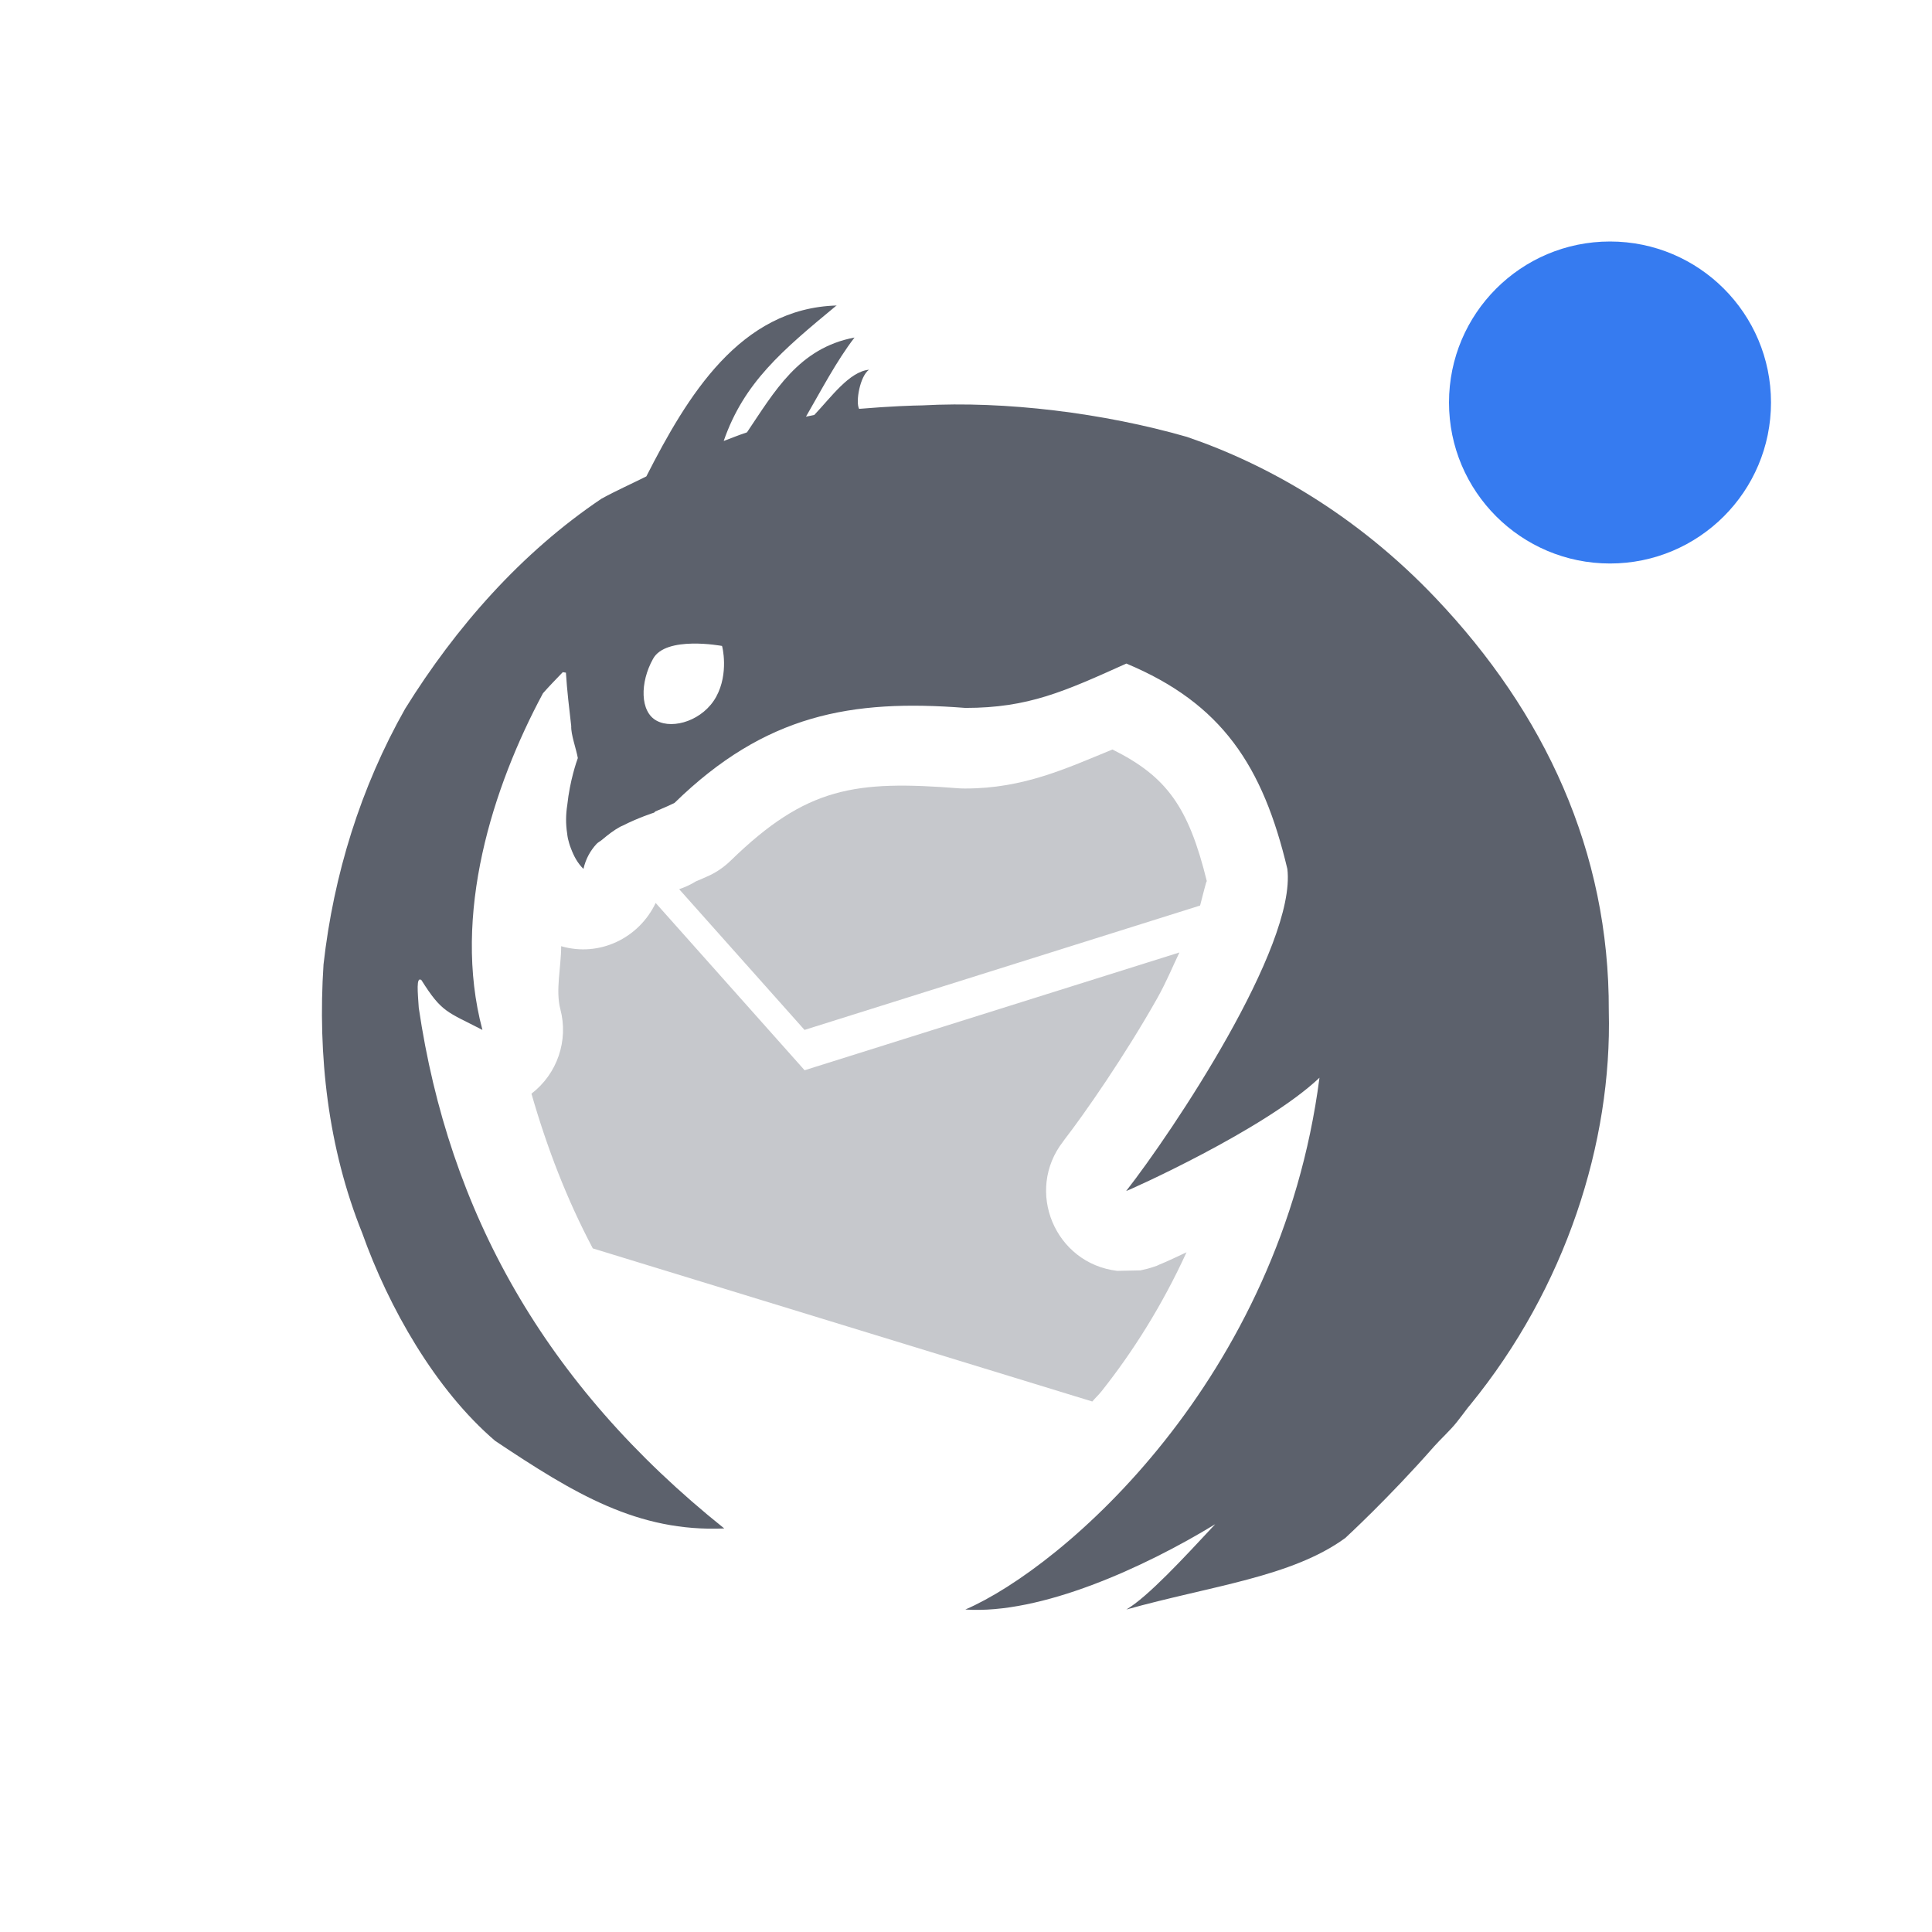
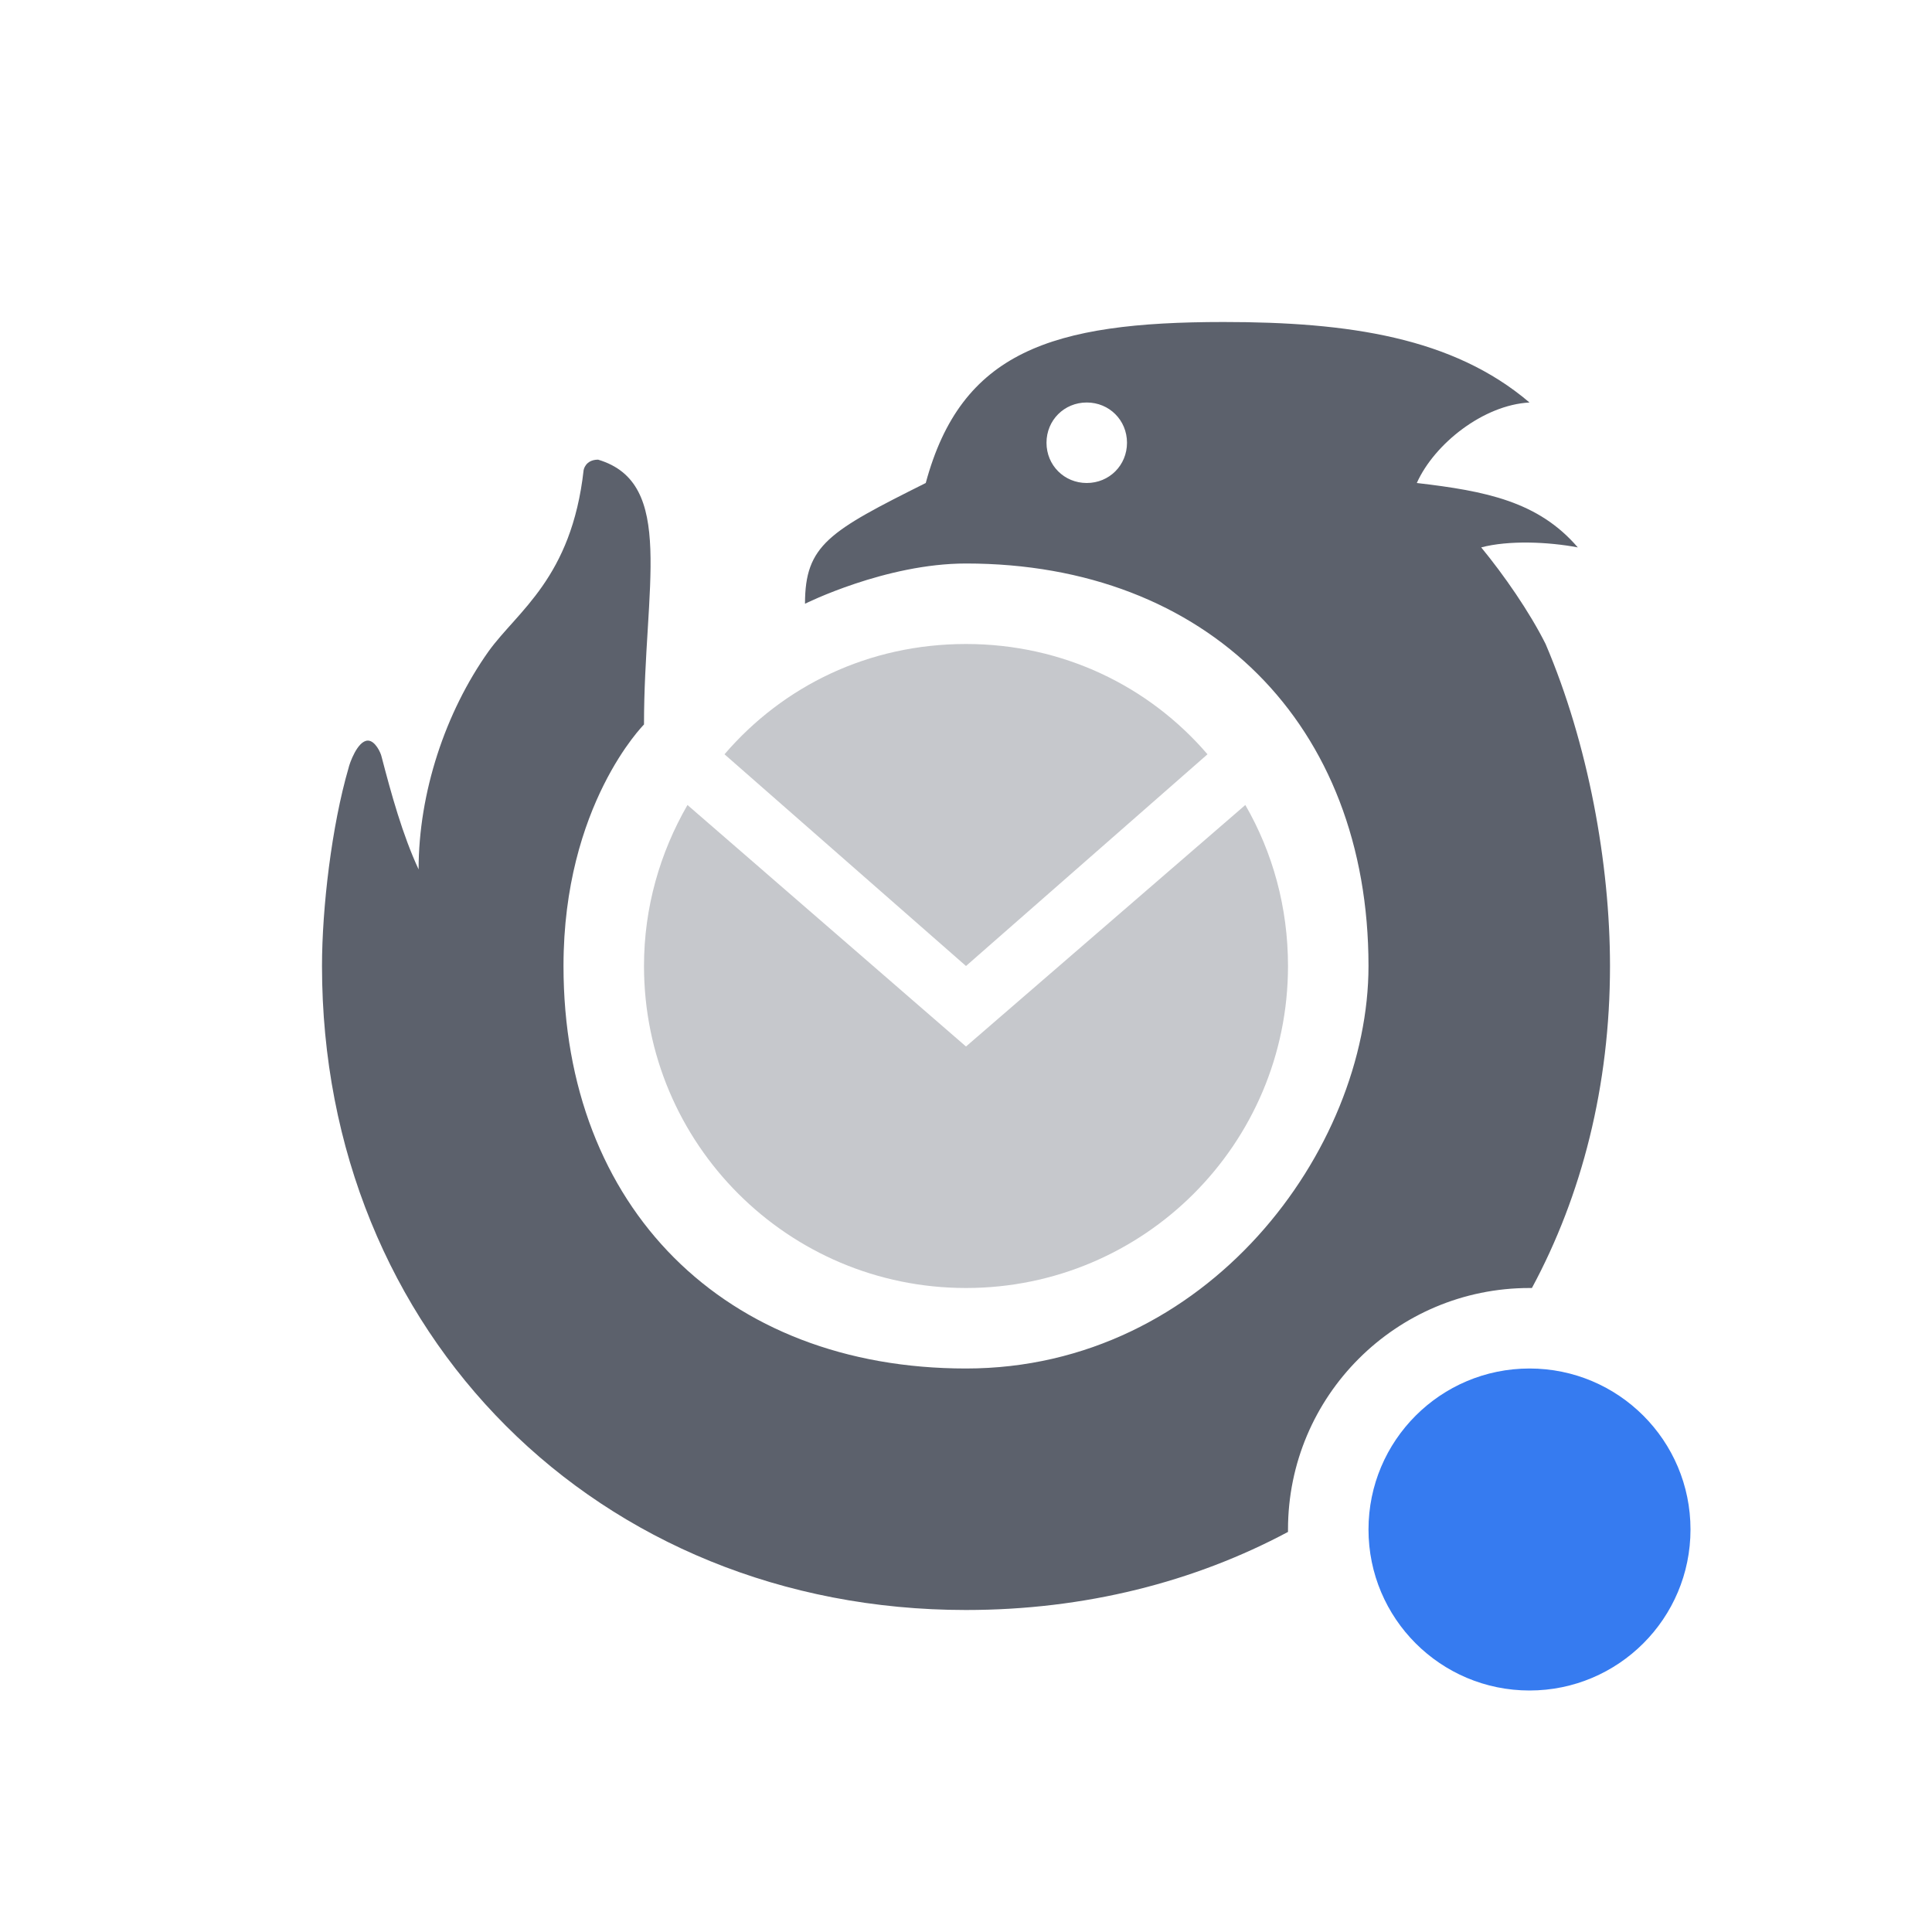
<svg xmlns="http://www.w3.org/2000/svg" width="24" height="24" version="1.1">
  <defs>
    <style id="current-color-scheme" type="text/css">
   .ColorScheme-Text { color:#5c616c; } .ColorScheme-Highlight { color:#367bf0; } .ColorScheme-NeutralText { color:#ffcc44; } .ColorScheme-PositiveText { color:#3db47e; } .ColorScheme-NegativeText { color:#dd4747; }
  </style>
  </defs>
-   <path style="fill:currentColor;opacity:.35" class="ColorScheme-Text" d="m13.818 9.311c-0.567 0.232-1.101 0.484-1.824 0.484-0.026 3e-4 -0.052-3e-4 -0.078-0.002-1.292-0.101-1.895-0.021-2.838 0.897-0.076 0.074-0.163 0.136-0.258 0.182-0.06 0.029-0.116 0.051-0.174 0.076-0.066 0.041-0.136 0.073-0.209 0.098l1.557 1.748 4.914-1.545c0.04-0.148 0.078-0.316 0.084-0.301-0.227-0.922-0.497-1.302-1.174-1.638zm-5.673 1.906c-0.209 0.439-0.7 0.675-1.174 0.537 0 0.263-0.072 0.548-0.01 0.783 0.103 0.39-0.039 0.804-0.359 1.049 0.192 0.669 0.438 1.31 0.762 1.922l6.205 1.902c0.038-0.045 0.078-0.081 0.116-0.129 0.389-0.49 0.754-1.068 1.054-1.724-9e-3 4e-3 -0.024 0.011-0.033 0.015-0.092 0.044-0.168 0.078-0.225 0.104-0.028 0.013-0.051 0.021-0.074 0.031-0.011 5e-3 -0.02 0.01-0.039 0.018-9e-3 3e-3 -0.019 6e-3 -0.045 0.015-0.013 5e-3 -0.066 0.02-0.066 0.02l-0.09 0.021s-0.258 6e-3 -0.289 6e-3c-0.774-0.092-1.15-0.995-0.67-1.609 3e-3 -4e-3 0.011-0.016 0.014-0.02 0.243-0.313 0.751-1.042 1.158-1.765 0.112-0.201 0.181-0.373 0.271-0.561l-4.656 1.463z" />
-   <path style="fill:currentColor" class="ColorScheme-Text" d="m10.397 3.795c-1.205 0.032-1.86 1.127-2.368 2.123-0.185 0.093-0.373 0.176-0.557 0.277-0.995 0.669-1.81 1.596-2.439 2.609-0.553 0.977-0.889 2.062-1.014 3.176-0.074 1.129 0.055 2.28 0.48 3.336 0.33 0.928 0.91 1.948 1.652 2.583 0.986 0.658 1.77 1.134 2.846 1.088-2.24-1.792-3.422-3.94-3.795-6.468-0.012-0.189-0.035-0.394 0.033-0.344 0.255 0.405 0.315 0.39 0.758 0.619-0.382-1.429 0.128-3.02 0.752-4.182 0.078-0.089 0.163-0.175 0.246-0.262l0.039 0.006c0.014 0.223 0.041 0.448 0.066 0.664-0.005 0.104 0.062 0.282 0.082 0.397-0.015 0.04-0.099 0.281-0.131 0.582-0.019 0.12-0.02 0.237-0.002 0.352 0.003 0.023 5e-3 0.044 0.01 0.066 0.01 0.041 0.021 0.082 0.037 0.121 0.035 0.094 0.081 0.183 0.156 0.256 0.028-0.125 0.085-0.226 0.162-0.31 0.019-0.021 0.049-0.034 0.07-0.053 0.07-0.059 0.144-0.117 0.223-0.16 0.015-9e-3 0.016-6e-3 0.031-0.014 0.196-0.1 0.39-0.162 0.391-0.162l0.016-0.015c0.081-0.034 0.163-0.069 0.238-0.106 1.127-1.099 2.193-1.291 3.613-1.18 0.782 0 1.227-0.203 2-0.551 1.187 0.496 1.696 1.271 2 2.551 0.115 0.962-1.431 3.27-2 3.998l-4e-3 2e-3h4e-3c0.012 2e-3 1.718-0.76 2.399-1.406-0.486 3.755-3.186 6.082-4.399 6.606 0.937 0.063 2.221-0.521 3.104-1.06-0.403 0.432-0.835 0.9-1.104 1.06 1.055-0.295 2.054-0.403 2.719-0.888 0 0 0.539-0.494 1.104-1.138 0.075-0.085 0.204-0.203 0.281-0.301 0.048-0.06 0.094-0.122 0.14-0.183 9e-3 -0.01 0.018-0.021 0.026-0.031 1.187-1.453 1.765-3.258 1.723-4.895 8e-3 -1.984-0.798-3.705-2.151-5.129-0.978-1.03-2.089-1.661-3.09-2.002-1.035-0.297-2.253-0.448-3.289-0.391-0.103 0.001-0.391 0.01-0.783 0.043-0.046-0.086 0.011-0.407 0.123-0.486-0.245 0.023-0.471 0.342-0.68 0.562-0.035 0.007-0.071 0.014-0.103 0.021 0.188-0.325 0.379-0.691 0.603-0.983-0.694 0.13-0.996 0.675-1.336 1.178-0.098 0.032-0.193 0.071-0.289 0.107 0.252-0.726 0.725-1.124 1.405-1.686zm-1.799 4.2c0.194-0.004 0.369 0.029 0.371 0.029 0.003 0 0.088 0.34-0.072 0.631-0.16 0.292-0.532 0.409-0.738 0.299-0.211-0.11-0.21-0.478-0.047-0.769 0.079-0.146 0.292-0.186 0.486-0.19z" />
-   <circle style="fill:currentColor" class="ColorScheme-Highlight" cx="20" cy="5" r="2" />
+   <circle style="fill:currentColor" class="ColorScheme-Highlight" cx="19" cy="19" r="2" />
+   <path style="fill:currentColor" class="ColorScheme-Text" d="M 15.2 4 C 13.06 4 11.94 4.37 11.5 6 C 10.3 6.6 10 6.77 10 7.5 C 10 7.5 11 7 12 7 C 15 7 17 9 17 12 C 17 14.28 15 17 12 17 C 9 17 7 15 7 12 C 7 10 8 9 8 9 C 8 7.29 8.4 6 7.43 5.71 C 7.27 5.71 7.25 5.84 7.25 5.84 C 7.1 7.18 6.43 7.59 6.07 8.09 C 5.53 8.85 5.2 9.85 5.2 10.8 C 5 10.37 4.86 9.86 4.74 9.4 C 4.73 9.35 4.66 9.2 4.57 9.2 C 4.44 9.2 4.34 9.49 4.33 9.54 C 4.12 10.26 4 11.28 4 12 C 4 16.57 7.43 20 12 20 C 13.48 20 14.84 19.65 16 19.03 A 3 3 0 0 1 16 19 A 3 3 0 0 1 19 16 A 3 3 0 0 1 19.03 16 C 19.65 14.85 20 13.49 20 12 C 20 10.73 19.73 9.24 19.2 8 C 19 7.6 18.68 7.14 18.4 6.8 C 18.74 6.71 19.23 6.73 19.6 6.8 C 19.11 6.23 18.46 6.1 17.6 6 C 17.82 5.51 18.43 5.03 19 5 C 18.05 4.19 16.75 4 15.2 4 z M 13.5 5 C 13.78 5 14 5.22 14 5.5 C 14 5.78 13.78 6 13.5 6 C 13.22 6 13 5.78 13 5.5 C 13 5.22 13.22 5 13.5 5 z" />
+   <path style="opacity:0.35;fill:currentColor" class="ColorScheme-Text" d="M 9,9.37 C 9.73,8.52 10.79,8 12,8 13.2,8 14.27,8.52 15,9.37 L 12,12 Z M 15.47,10 C 15.81,10.59 16,11.27 16,12 16,14.21 14.21,16 12,16 9.79,16 8,14.21 8,12 8,11.27 8.2,10.59 8.54,10 L 12,13 Z" />
</svg>
